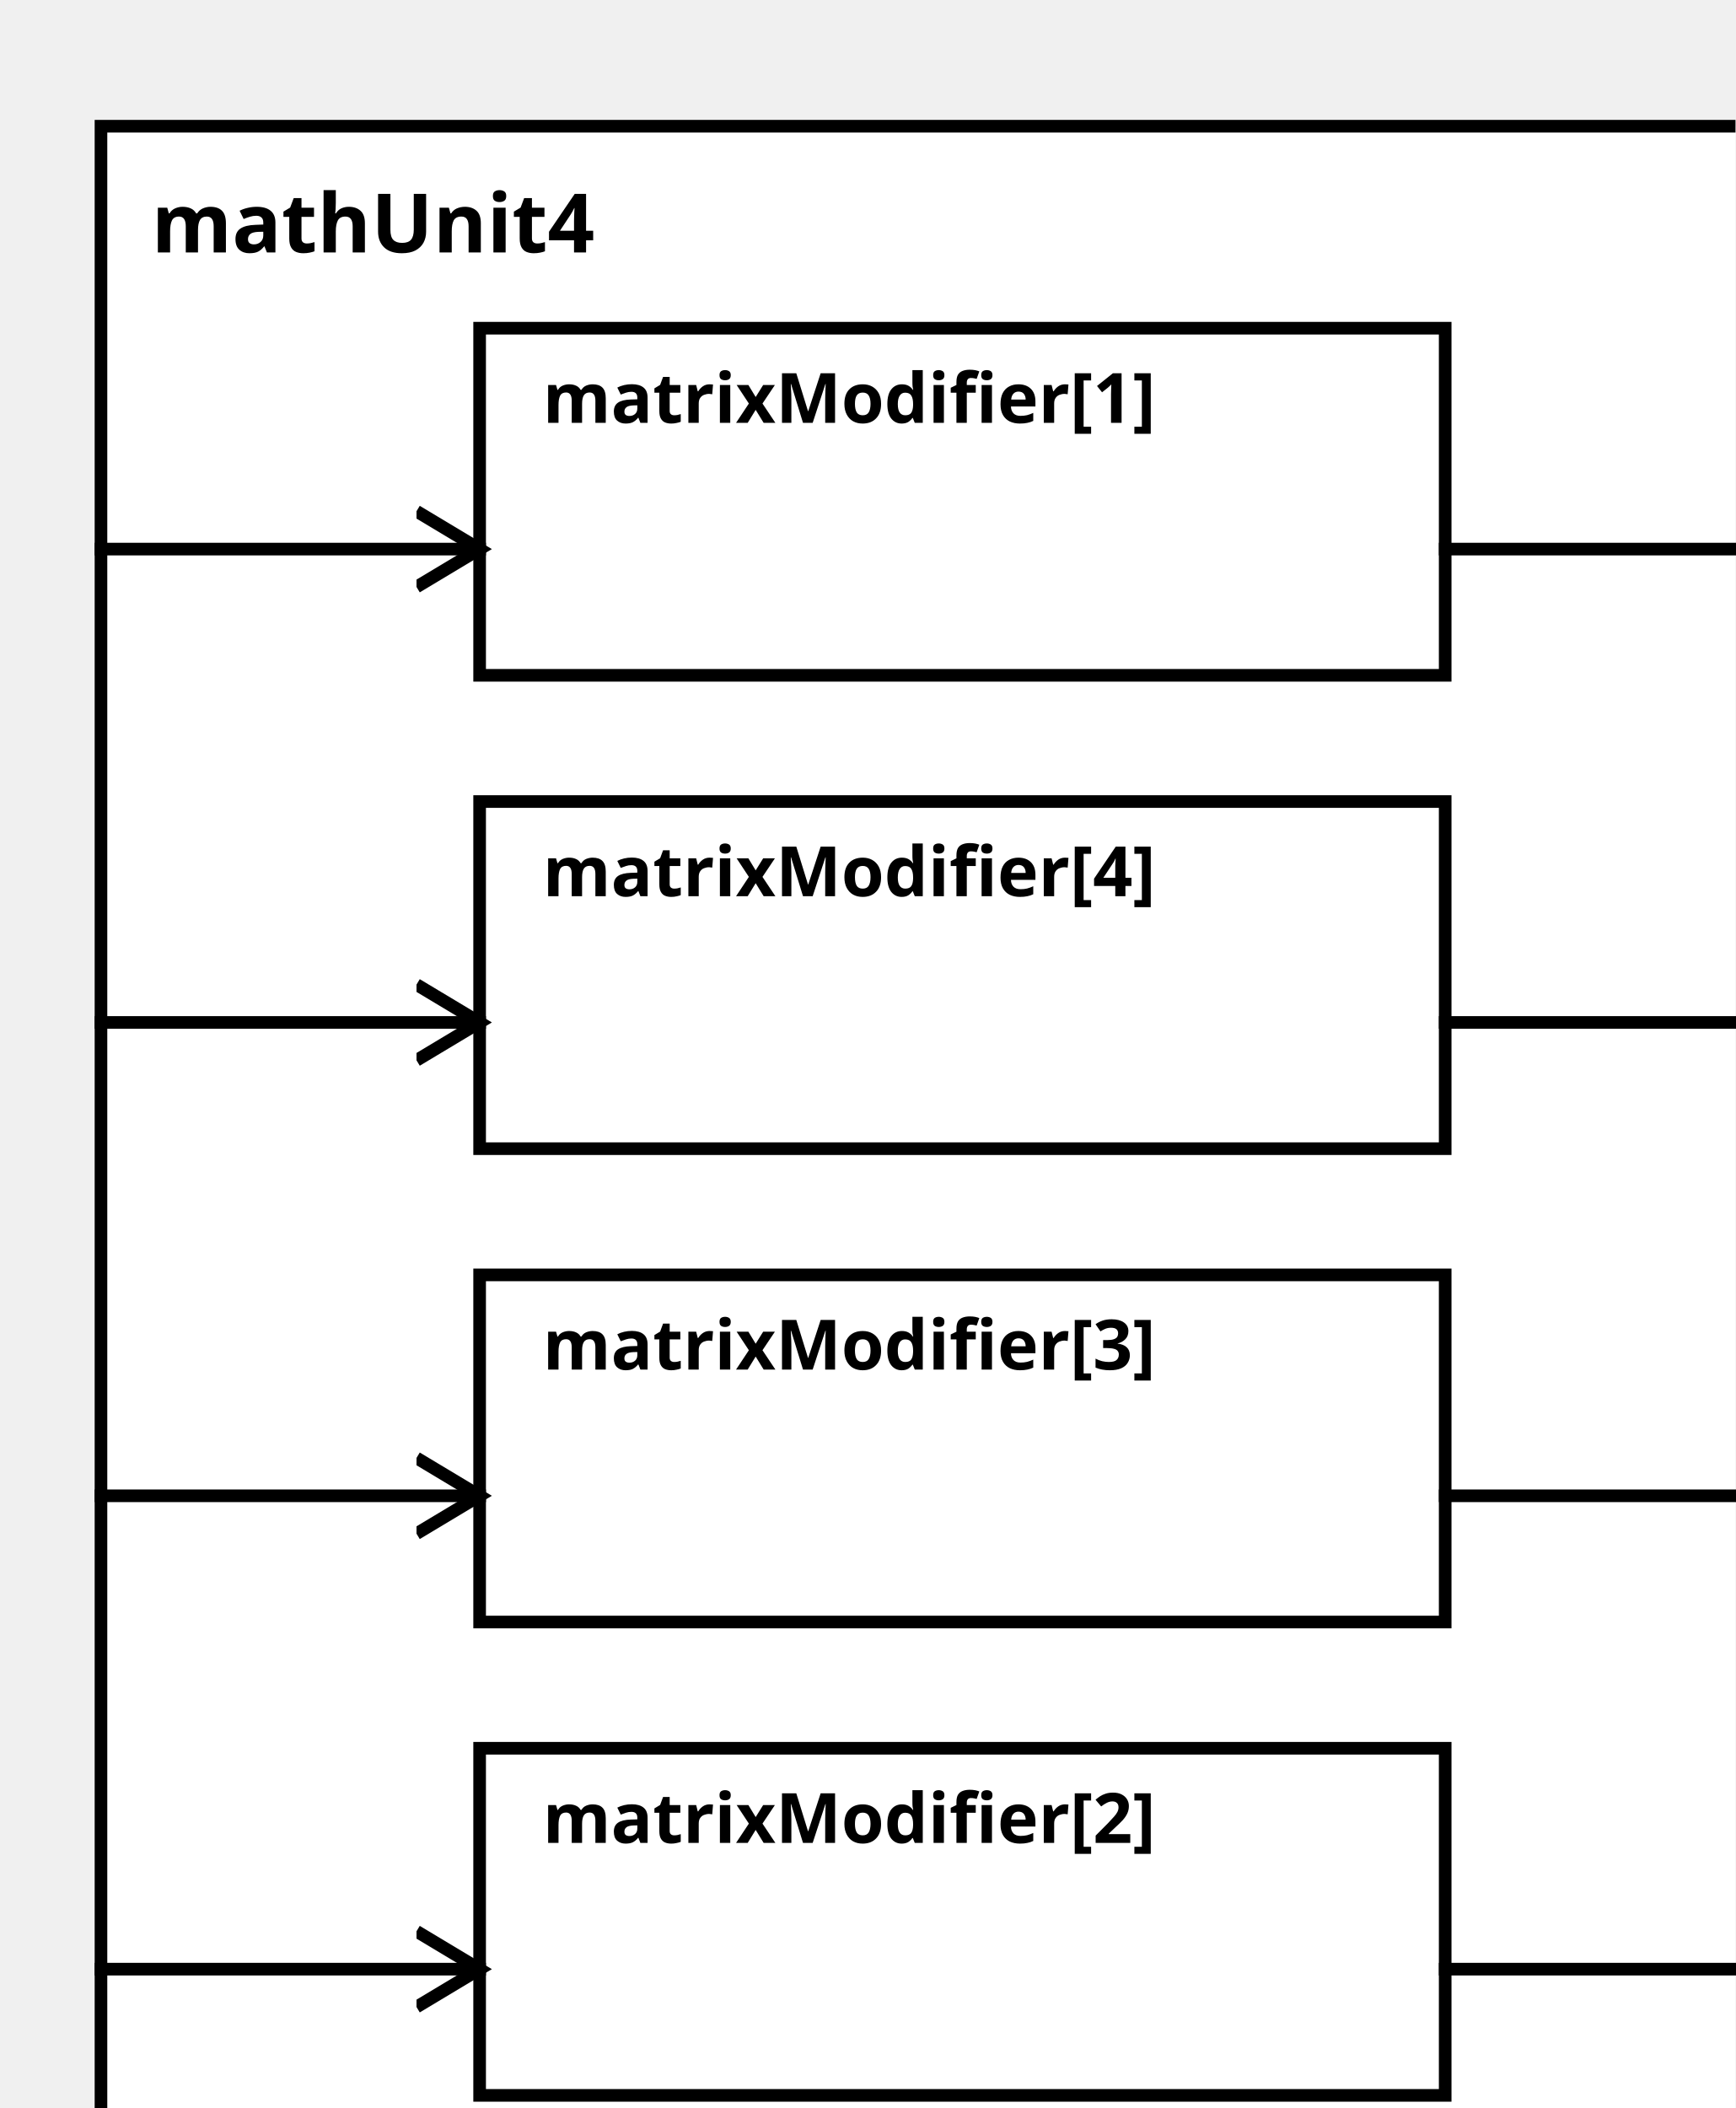
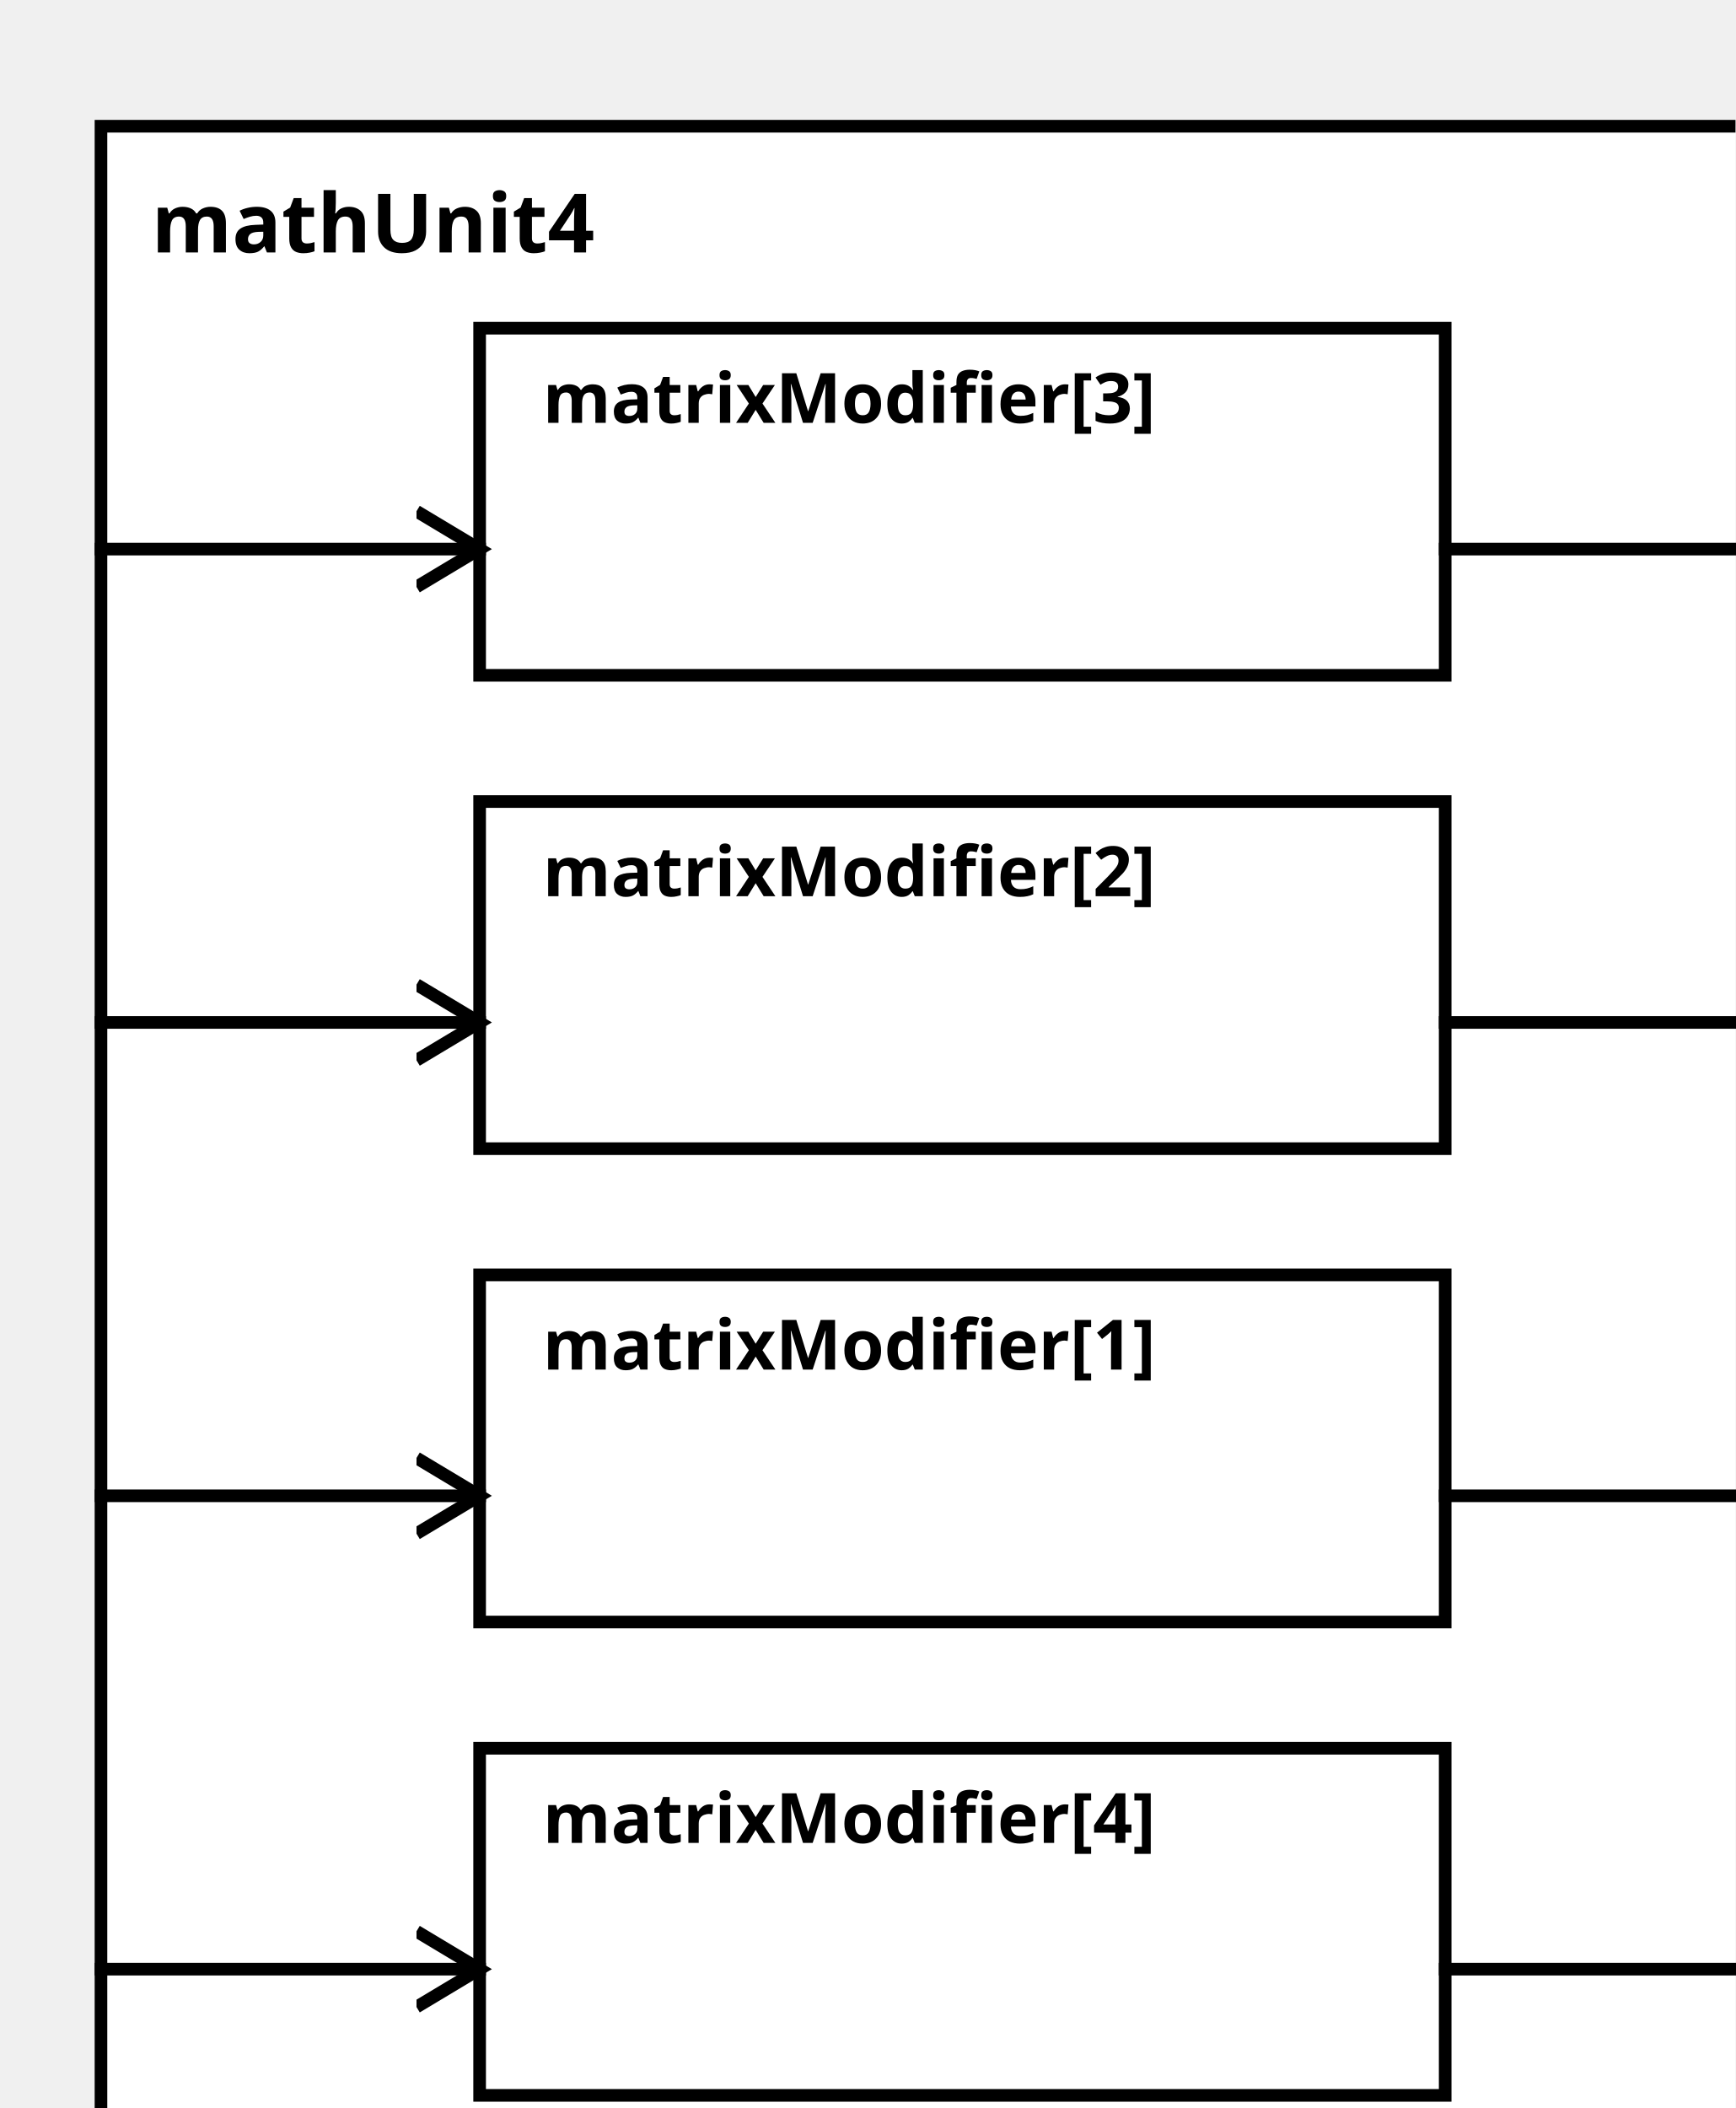
<svg xmlns="http://www.w3.org/2000/svg" width="100%" height="100%" version="1.1">
  <svg version="1.1">
    <g transform="translate(16 20)">
      <rect id="0" width="273" height="332" style="fill:white;stroke:black;stroke-width:2;fill-opacity:1.0;stroke-opacity:1.0" />
      <text x="8" y="20" style="font-weight: bold" font-family="Verdana" font-size="13" fill="black">
            mathUnit4
    </text>
    </g>
  </svg>
-   <g transform="translate(76 52)">
-     <rect data-name="paper.mathUnit4.matrixModifier[1]" id="2" width="153" height="55" style="fill:white;stroke:black;stroke-width:2;fill-opacity:1.0;stroke-opacity:1.0" />
+   <g transform="translate(76 202)">
+     <rect data-name="paper.mathUnit4.matrixModifier[1]" id="4" width="153" height="55" style="fill:white;stroke:black;stroke-width:2;fill-opacity:1.0;stroke-opacity:1.0" />
    <text x="10" y="15" alignment-baseline="middle" style="font-weight: bold" font-family="Verdana" font-size="11" fill="black">
    matrixModifier[1]
    </text>
  </g>
-   <g transform="translate(76 277)">
-     <rect data-name="paper.mathUnit4.matrixModifier[2]" id="5" width="153" height="55" style="fill:white;stroke:black;stroke-width:2;fill-opacity:1.0;stroke-opacity:1.0" />
+   <g transform="translate(76 127)">
+     <rect data-name="paper.mathUnit4.matrixModifier[2]" id="3" width="153" height="55" style="fill:white;stroke:black;stroke-width:2;fill-opacity:1.0;stroke-opacity:1.0" />
    <text x="10" y="15" alignment-baseline="middle" style="font-weight: bold" font-family="Verdana" font-size="11" fill="black">
    matrixModifier[2]
    </text>
  </g>
-   <g transform="translate(76 202)">
-     <rect data-name="paper.mathUnit4.matrixModifier[3]" id="4" width="153" height="55" style="fill:white;stroke:black;stroke-width:2;fill-opacity:1.0;stroke-opacity:1.0" />
+   <g transform="translate(76 52)">
+     <rect data-name="paper.mathUnit4.matrixModifier[3]" id="2" width="153" height="55" style="fill:white;stroke:black;stroke-width:2;fill-opacity:1.0;stroke-opacity:1.0" />
    <text x="10" y="15" alignment-baseline="middle" style="font-weight: bold" font-family="Verdana" font-size="11" fill="black">
    matrixModifier[3]
    </text>
  </g>
-   <g transform="translate(76 127)">
-     <rect data-name="paper.mathUnit4.matrixModifier[4]" id="3" width="153" height="55" style="fill:white;stroke:black;stroke-width:2;fill-opacity:1.0;stroke-opacity:1.0" />
+   <g transform="translate(76 277)">
+     <rect data-name="paper.mathUnit4.matrixModifier[4]" id="5" width="153" height="55" style="fill:white;stroke:black;stroke-width:2;fill-opacity:1.0;stroke-opacity:1.0" />
    <text x="10" y="15" alignment-baseline="middle" style="font-weight: bold" font-family="Verdana" font-size="11" fill="black">
    matrixModifier[4]
    </text>
  </g>
  <defs>
    <marker id="0,0,0" markerWidth="13" markerHeight="13" refX="5" refY="5" orient="auto">
      <polyline points="0,2 5,5 0,8" style="fill:none; stroke:rgb(0,0,0);                     stroke-width:1" />
    </marker>
  </defs>
+   <line stroke-linecap="square" x1="229" y1="237" x2="289" y2="237" style="stroke:rgb(0, 0,0);             stroke-width:2;                 marker-end: url(#0,0,0)             " />
+   <line stroke-linecap="square" x1="229" y1="162" x2="289" y2="162" style="stroke:rgb(0, 0,0);             stroke-width:2;                 marker-end: url(#0,0,0)             " />
  <line stroke-linecap="square" x1="229" y1="87" x2="289" y2="87" style="stroke:rgb(0, 0,0);             stroke-width:2;                 marker-end: url(#0,0,0)             " />
  <line stroke-linecap="square" x1="229" y1="312" x2="289" y2="312" style="stroke:rgb(0, 0,0);             stroke-width:2;                 marker-end: url(#0,0,0)             " />
-   <line stroke-linecap="square" x1="229" y1="237" x2="289" y2="237" style="stroke:rgb(0, 0,0);             stroke-width:2;                 marker-end: url(#0,0,0)             " />
-   <line stroke-linecap="square" x1="229" y1="162" x2="289" y2="162" style="stroke:rgb(0, 0,0);             stroke-width:2;                 marker-end: url(#0,0,0)             " />
+   <line stroke-linecap="square" x1="16" y1="237" x2="76" y2="237" style="stroke:rgb(0, 0,0);             stroke-width:2;                 marker-end: url(#0,0,0)             " />
+   <line stroke-linecap="square" x1="16" y1="162" x2="76" y2="162" style="stroke:rgb(0, 0,0);             stroke-width:2;                 marker-end: url(#0,0,0)             " />
  <line stroke-linecap="square" x1="16" y1="87" x2="76" y2="87" style="stroke:rgb(0, 0,0);             stroke-width:2;                 marker-end: url(#0,0,0)             " />
  <line stroke-linecap="square" x1="16" y1="312" x2="76" y2="312" style="stroke:rgb(0, 0,0);             stroke-width:2;                 marker-end: url(#0,0,0)             " />
-   <line stroke-linecap="square" x1="16" y1="237" x2="76" y2="237" style="stroke:rgb(0, 0,0);             stroke-width:2;                 marker-end: url(#0,0,0)             " />
-   <line stroke-linecap="square" x1="16" y1="162" x2="76" y2="162" style="stroke:rgb(0, 0,0);             stroke-width:2;                 marker-end: url(#0,0,0)             " />
</svg>
